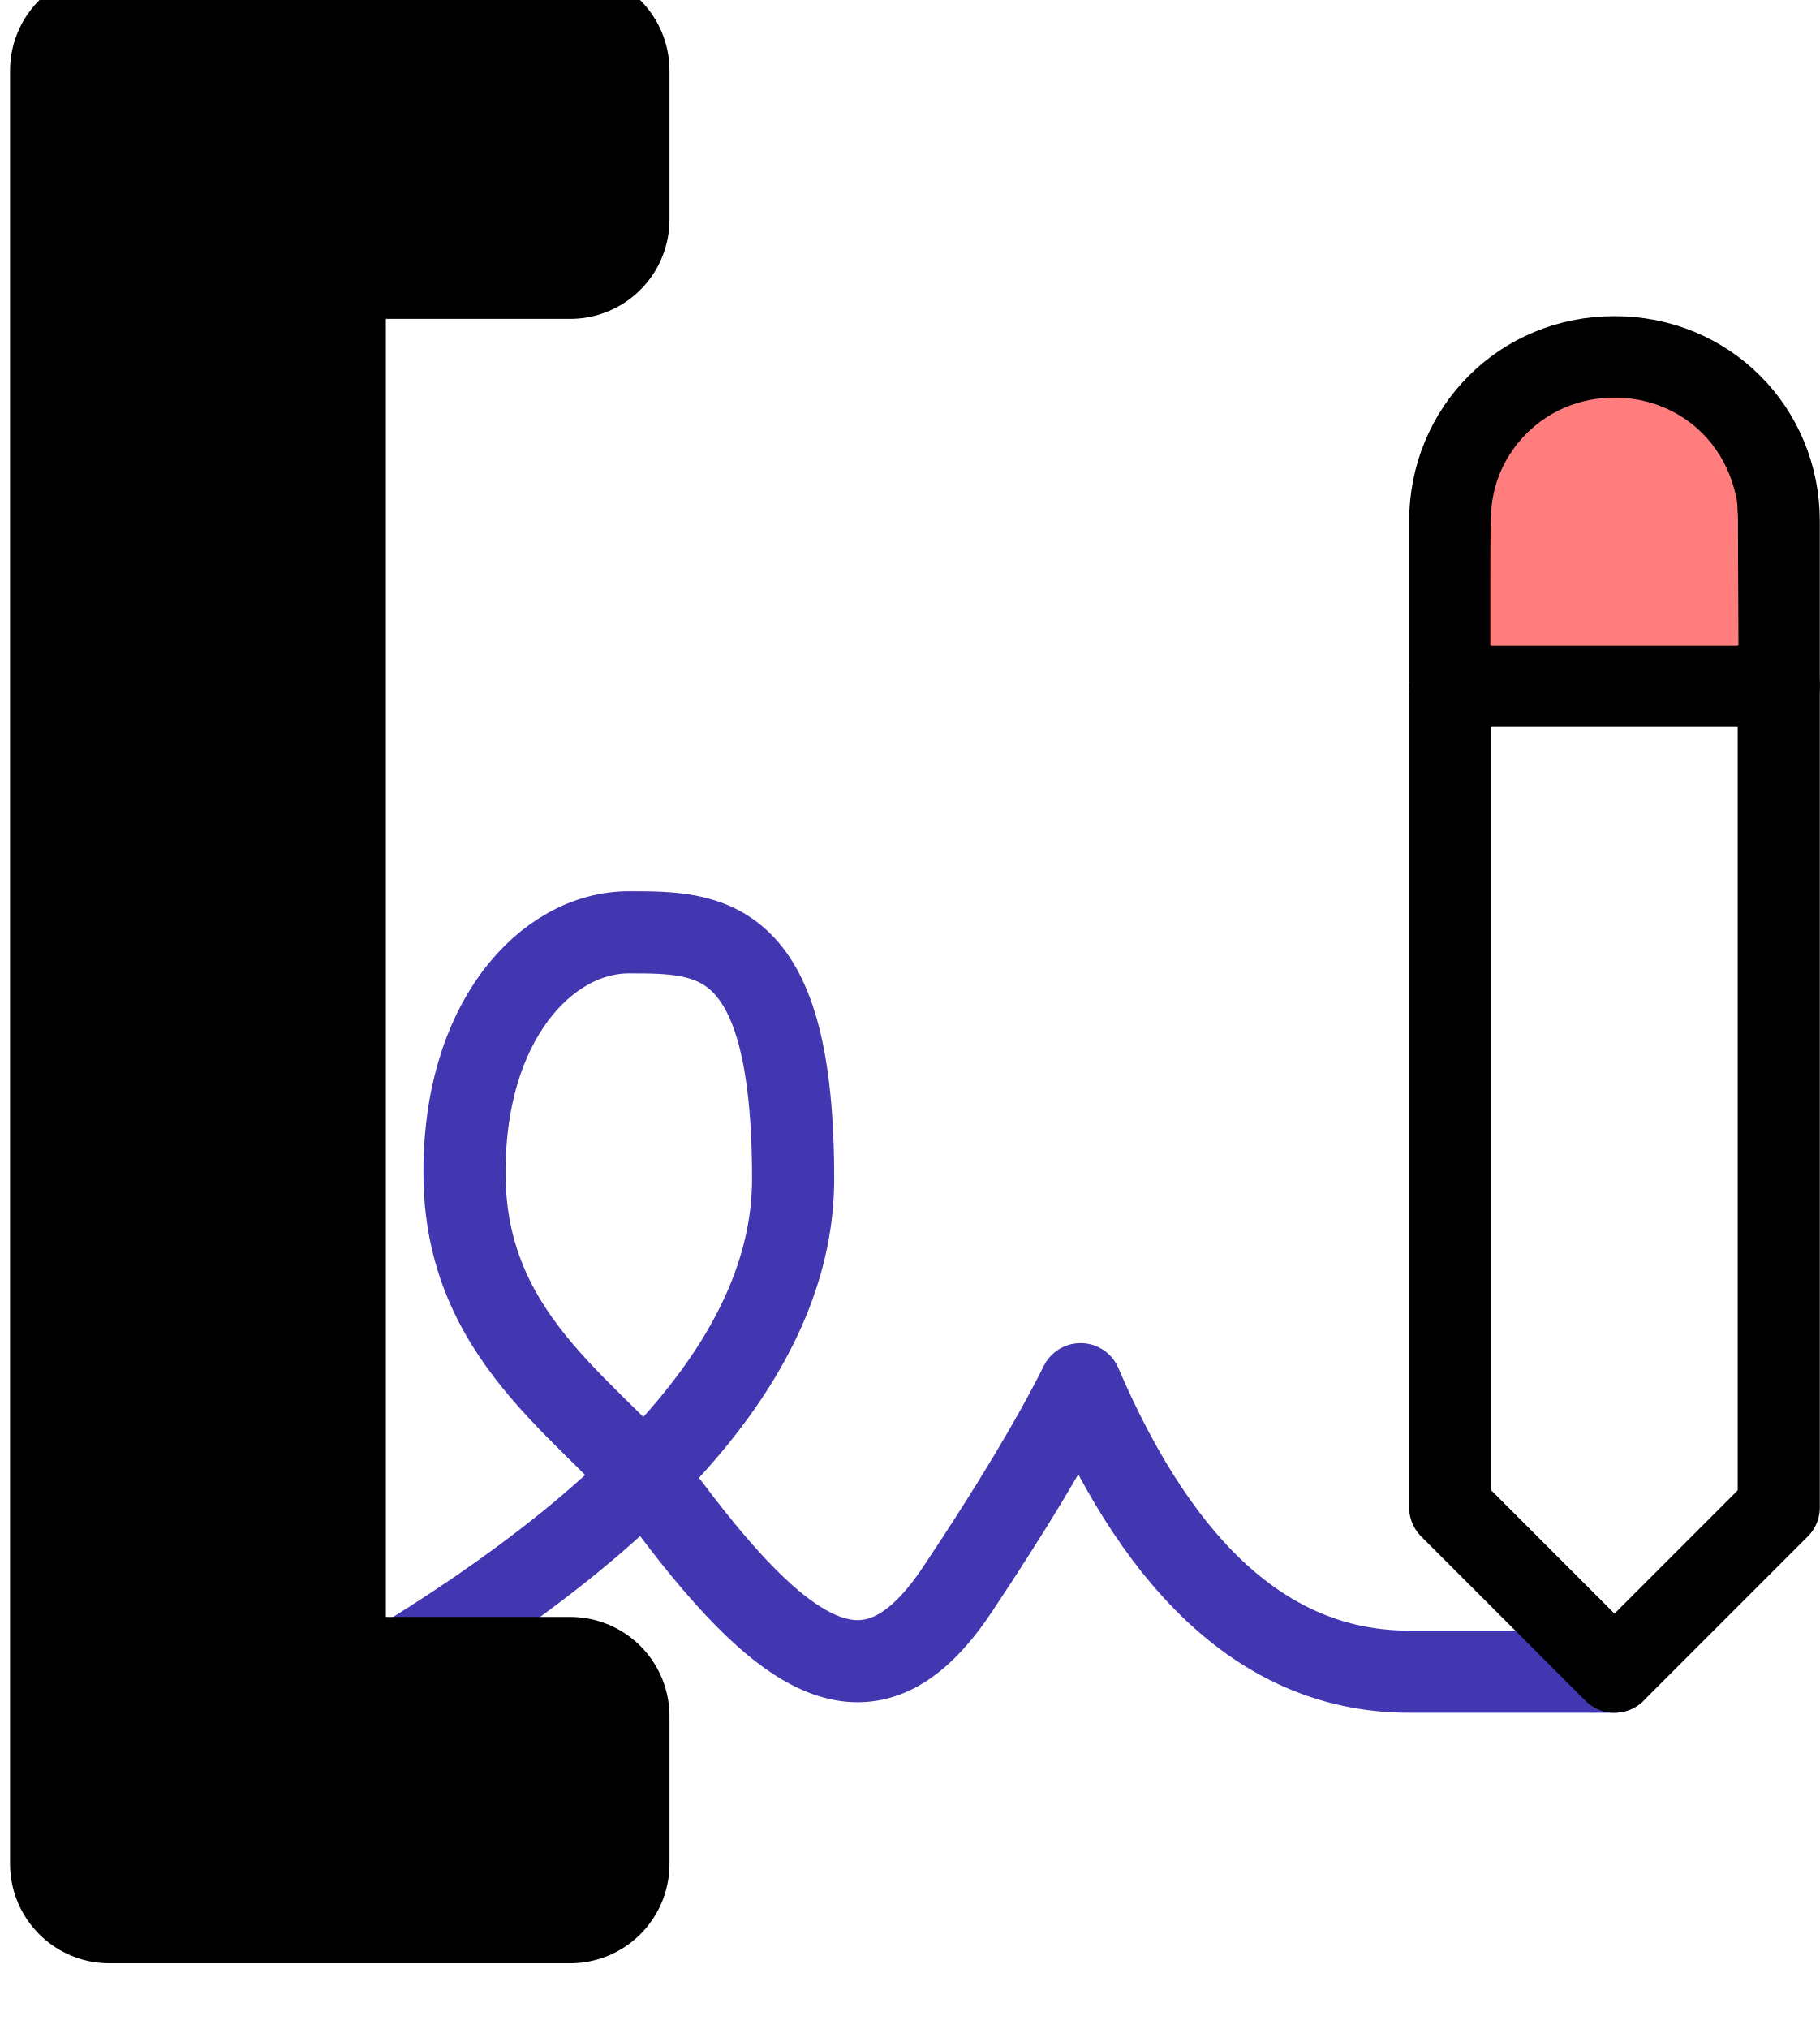
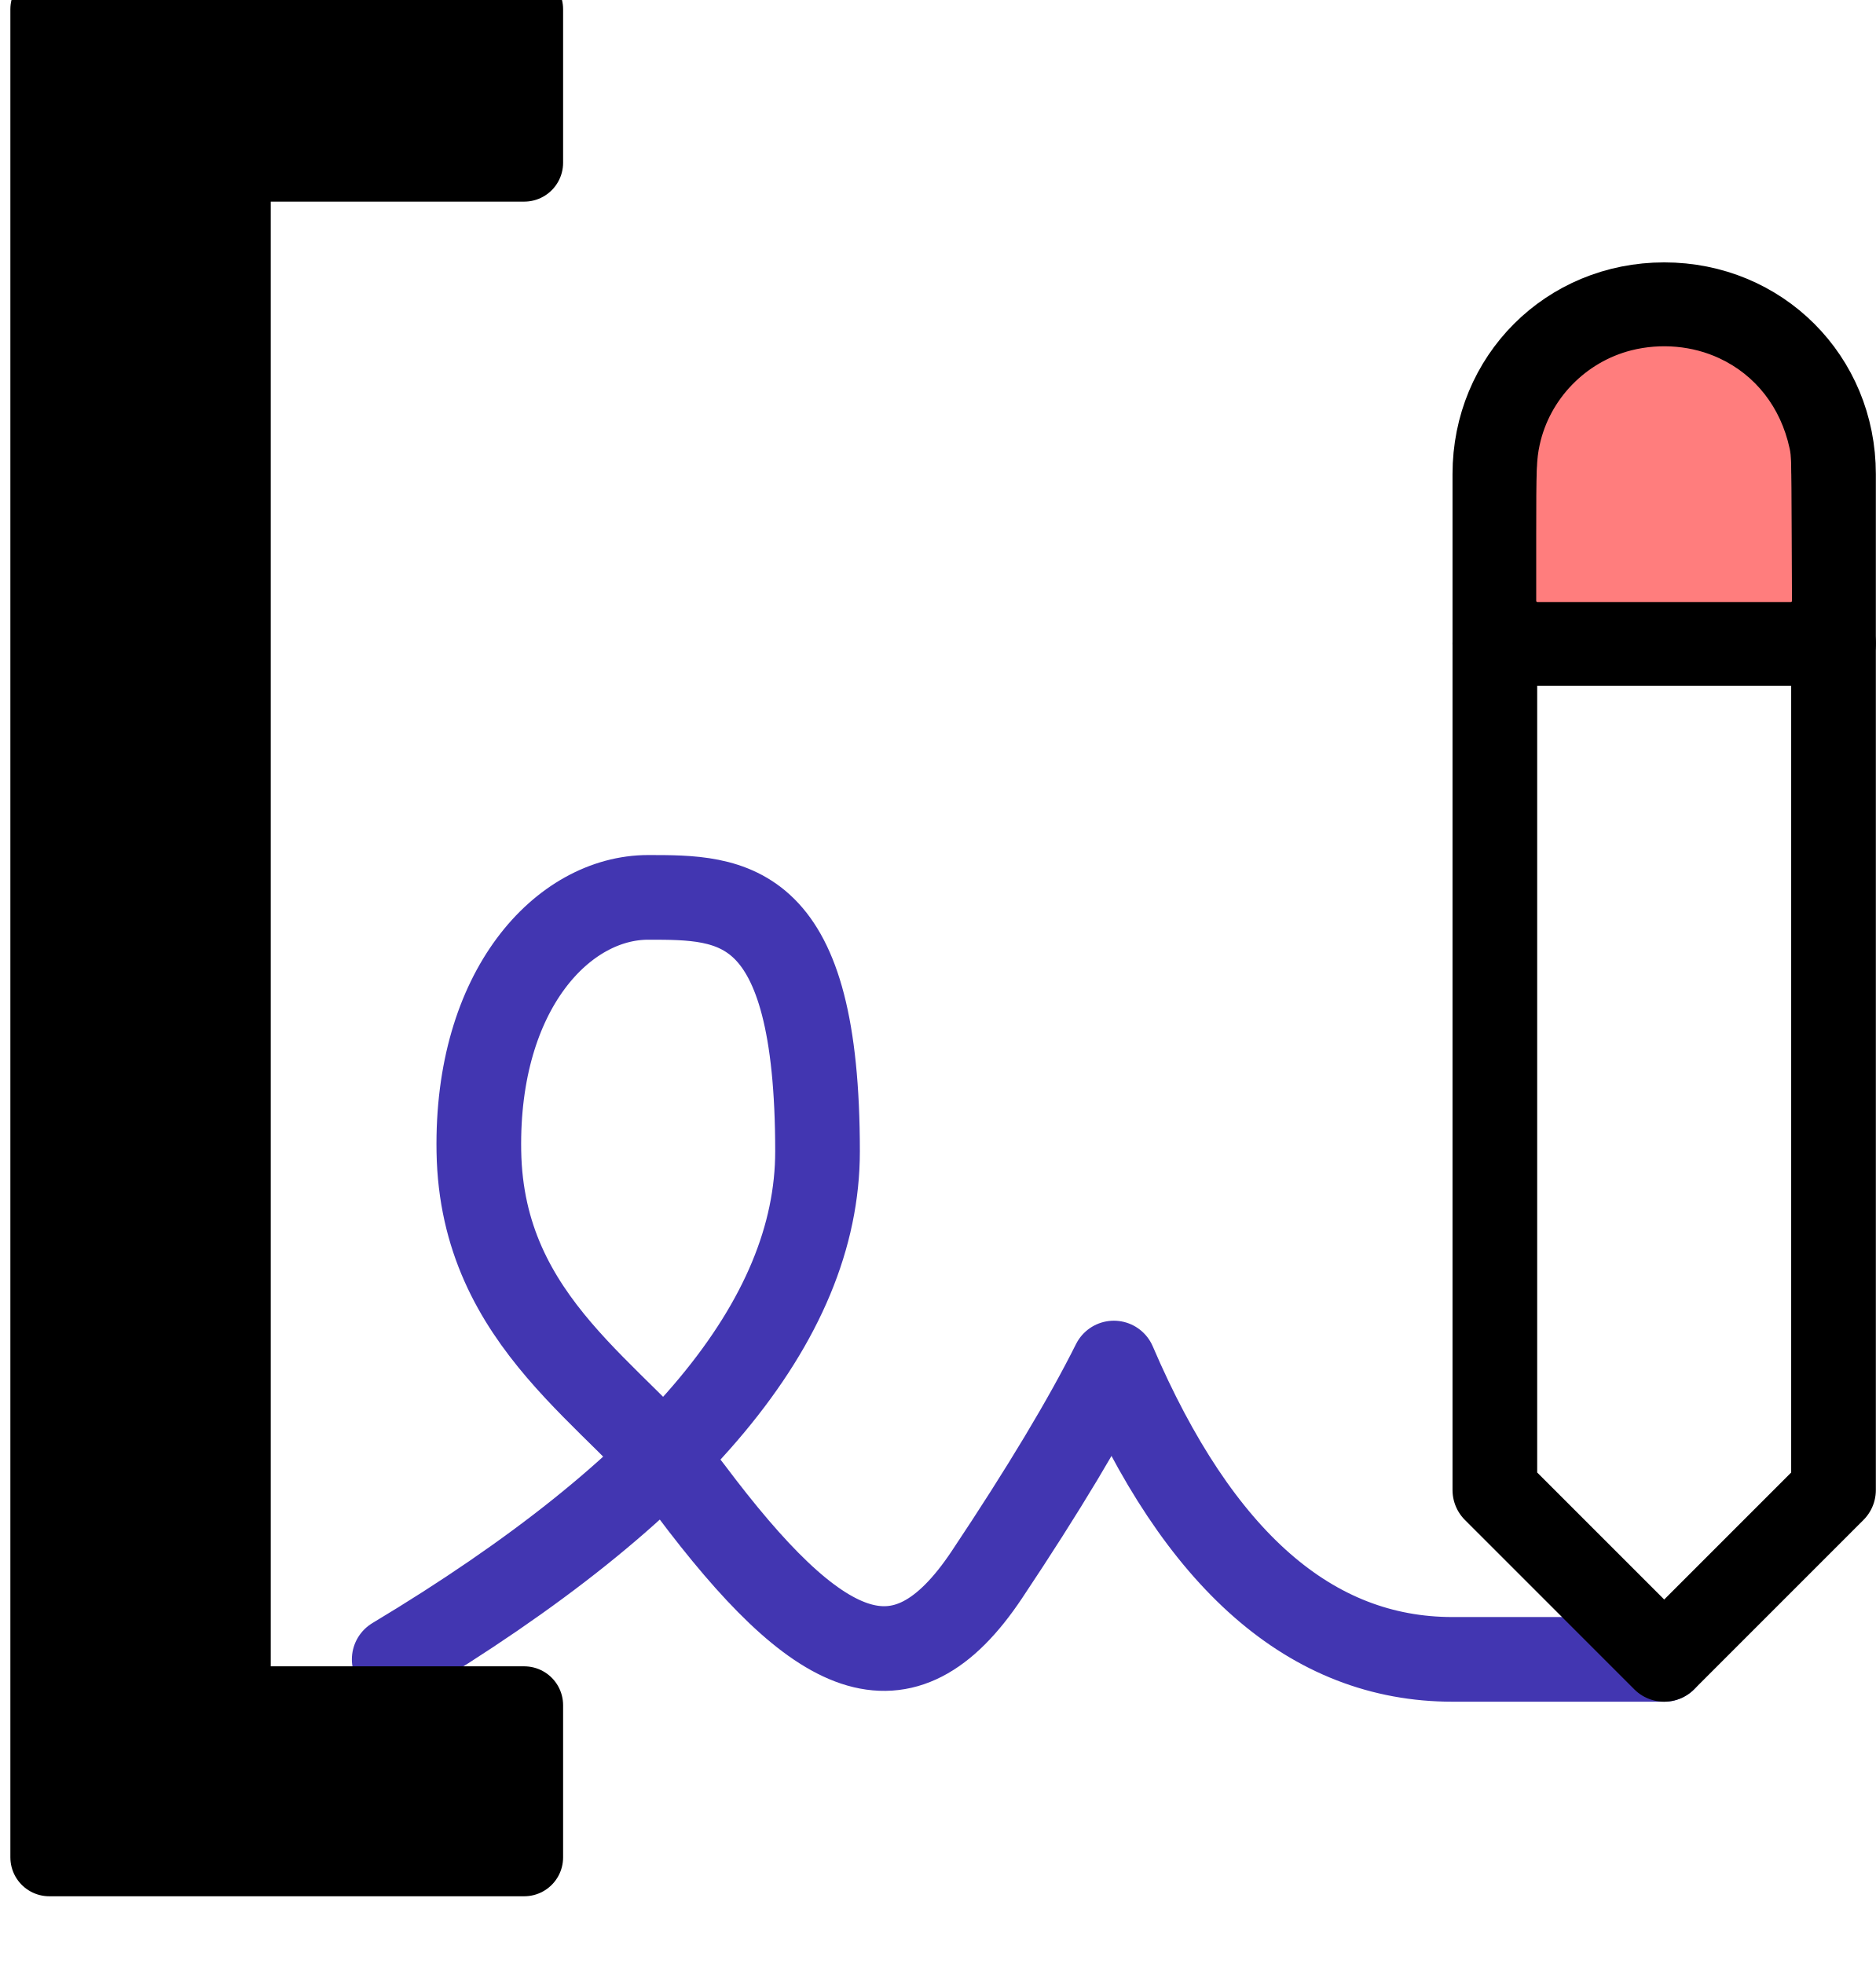
- <svg xmlns="http://www.w3.org/2000/svg" width="22.156" height="24.697" viewBox="0 0 22.156 24.697" fill="none" stroke="currentColor" stroke-width="1" stroke-linecap="round" stroke-linejoin="round" class="icon icon-tabler icons-tabler-outline icon-tabler-writing-sign" version="1.1" id="svg4">
+ <svg xmlns="http://www.w3.org/2000/svg" width="22.156" height="23.197" viewBox="0 0 22.156 23.197" fill="none" stroke="currentColor" stroke-width="1" stroke-linecap="round" stroke-linejoin="round" class="icon icon-tabler icons-tabler-outline icon-tabler-writing-sign" version="1.1" id="svg4">
  <defs id="defs4" />
-   <path d="m 4.656,20.348 c 3.333,-2 5,-4 5,-6 0,-3 -1,-3 -2,-3 -1,0 -2.032,1.085 -2,3 0.034,2.048 1.658,2.877 2.5,4 1.5,2 2.5,2.5 3.5,1 0.667,-1 1.167,-1.833 1.5,-2.5 1,2.333 2.333,3.5 4,3.5 h 2.5" id="path2" style="stroke:#4236b1;stroke-opacity:1" />
-   <path d="M 21.656,18.348 V 6.348 c 0,-1.121 -0.879,-2 -2,-2 -1.121,0 -2,0.879 -2,2 V 18.348 l 2,2 2,-2" id="path3" />
-   <path d="m 17.656,8.348 h 4" id="path4" />
-   <text xml:space="preserve" style="font-size:25.032px;line-height:1;font-family:Arial;-inkscape-font-specification:Arial;writing-mode:lr-tb;direction:ltr;fill:#b13636;stroke:#b13636;stroke-width:2.419;stroke-linecap:round" x="-0.668" y="18.731" id="text4">
-     <tspan id="tspan4" x="-0.668" y="18.731" style="font-style:normal;font-variant:normal;font-weight:100;font-stretch:normal;font-family:Lexend;-inkscape-font-specification:'Lexend Thin';fill:#000000;fill-opacity:1;stroke:#000000;stroke-width:2.419;stroke-opacity:1">[</tspan>
+   <path d="m 4.656,19.599 c 3.333,-2 5,-4 5,-6 0,-3 -1,-3 -2,-3 -1,0 -2.032,1.085 -2,3 0.034,2.048 1.658,2.877 2.5,4 1.5,2 2.5,2.5 3.5,1 0.667,-1 1.167,-1.833 1.5,-2.5 1,2.333 2.333,3.5 4,3.5 h 2.5" id="path2" style="stroke:#4236b1;stroke-opacity:1" />
+   <path d="M 21.656,17.599 V 5.599 c 0,-1.121 -0.879,-2 -2,-2 -1.121,0 -2,0.879 -2,2 v 12 l 2,2 2,-2" id="path3" />
+   <path d="m 17.656,7.599 h 4" id="path4" />
+   <text xml:space="preserve" style="font-size:25.032px;line-height:1;font-family:Arial;-inkscape-font-specification:Arial;writing-mode:lr-tb;direction:ltr;fill:#b13636;stroke:#b13636;stroke-width:0.919;stroke-linecap:round;stroke-dasharray:none" x="-1.418" y="17.982" id="text4">
+     <tspan id="tspan4" x="-1.418" y="17.982" style="font-style:normal;font-variant:normal;font-weight:100;font-stretch:normal;font-family:Lexend;-inkscape-font-specification:'Lexend Thin';fill:#000000;fill-opacity:1;stroke:#000000;stroke-width:0.919;stroke-dasharray:none;stroke-opacity:1">[</tspan>
  </text>
-   <path style="fill:#ff7d7d;fill-opacity:1;stroke:#ff7d7d;stroke-width:0.029;stroke-linecap:round;stroke-opacity:1" d="m 18.159,7.075 c 0,-0.795 0.004,-0.895 0.04,-1.065 0.116,-0.538 0.537,-0.972 1.072,-1.108 0.345,-0.087 0.717,-0.054 1.031,0.093 0.423,0.197 0.717,0.574 0.821,1.053 0.02,0.09 0.02,0.124 0.024,0.946 l 0.004,0.852 h -1.496 -1.496 z" id="path6" />
+   <path style="fill:#ff7d7d;fill-opacity:1;stroke:#ff7d7d;stroke-width:0.029;stroke-linecap:round;stroke-opacity:1" d="m 18.159,6.325 c 0,-0.795 0.004,-0.895 0.04,-1.065 0.116,-0.538 0.537,-0.972 1.072,-1.108 0.345,-0.087 0.717,-0.054 1.031,0.093 0.423,0.197 0.717,0.574 0.821,1.053 0.02,0.09 0.02,0.124 0.024,0.946 l 0.004,0.852 h -1.496 -1.496 z" id="path6" />
</svg>
